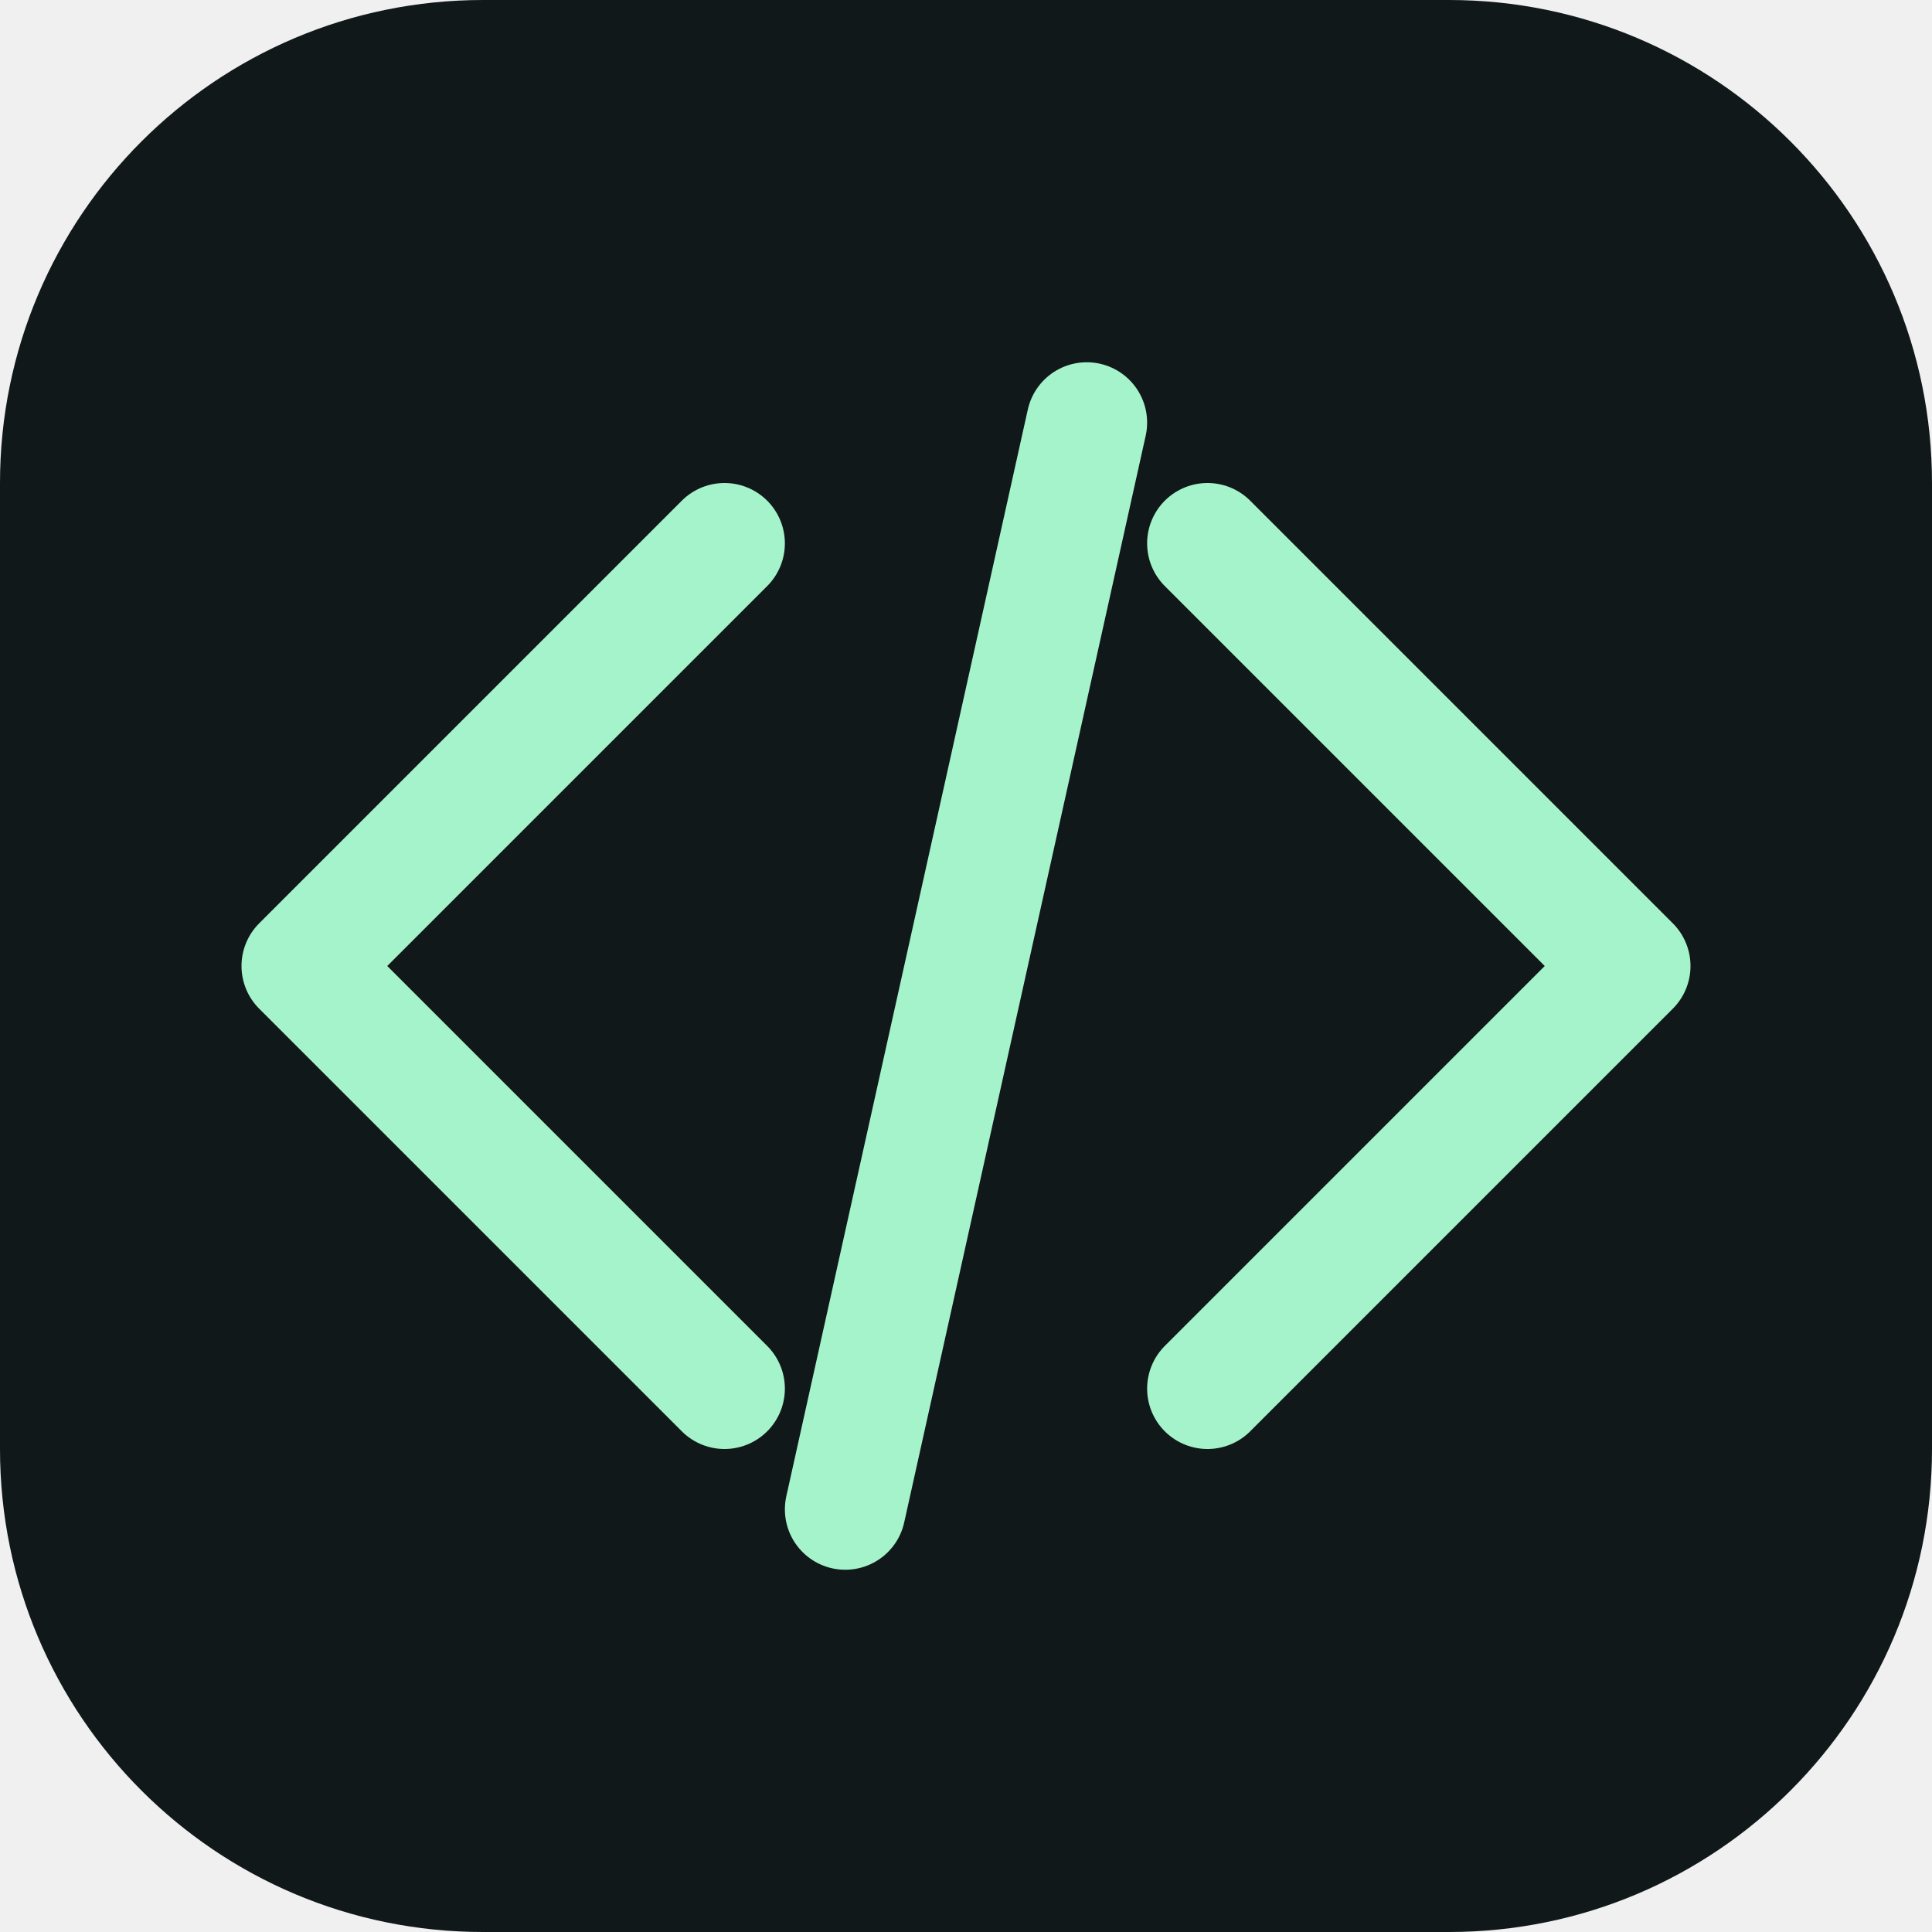
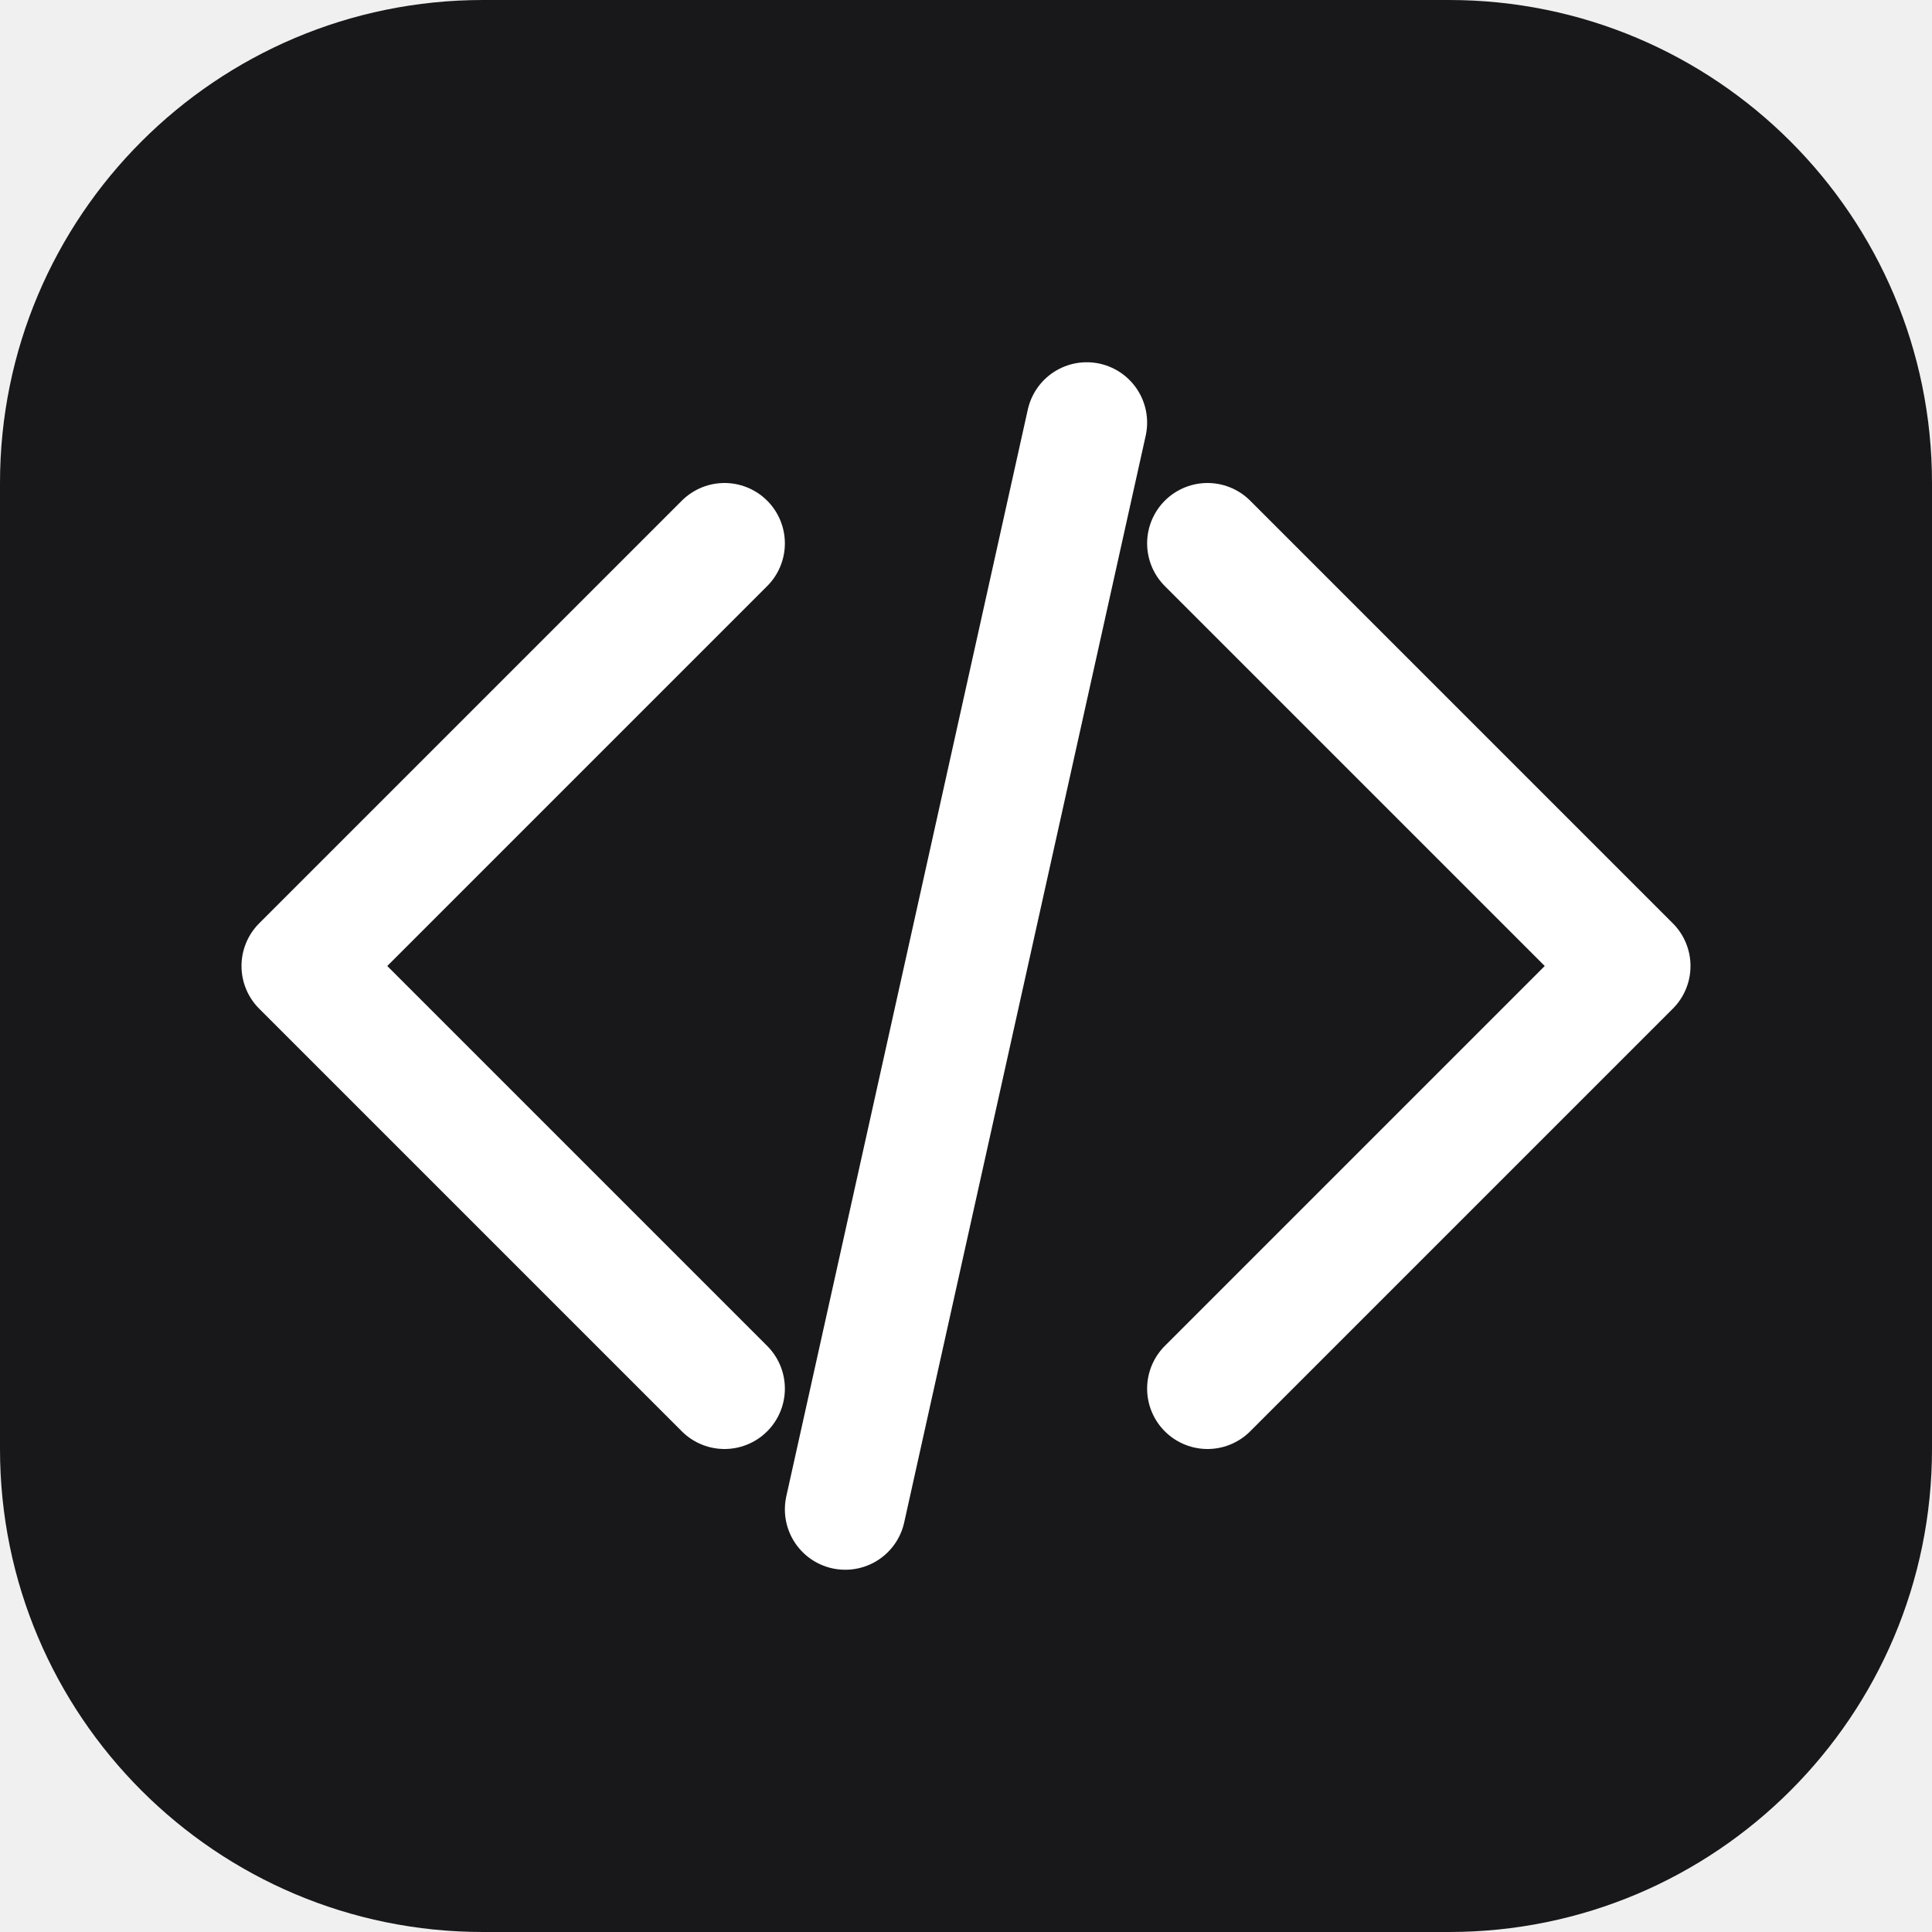
<svg xmlns="http://www.w3.org/2000/svg" viewBox="0 0 64 64">
-   <rect width="64" height="64" rx="16" fill="#101819" />
-   <path d="M24 18 10 32l14 14M40 18l14 14-14 14M36 14 28 50" fill="none" stroke="#a5f3cb" stroke-width="4" stroke-linecap="round" stroke-linejoin="round" />
+   <rect width="64" height="64" rx="16" fill="#18181B" />
+   <path d="M24 18 10 32l14 14M40 18l14 14-14 14M36 14 28 50" fill="none" stroke="#FFFFFF" stroke-width="4" stroke-linecap="round" stroke-linejoin="round" />
</svg>
